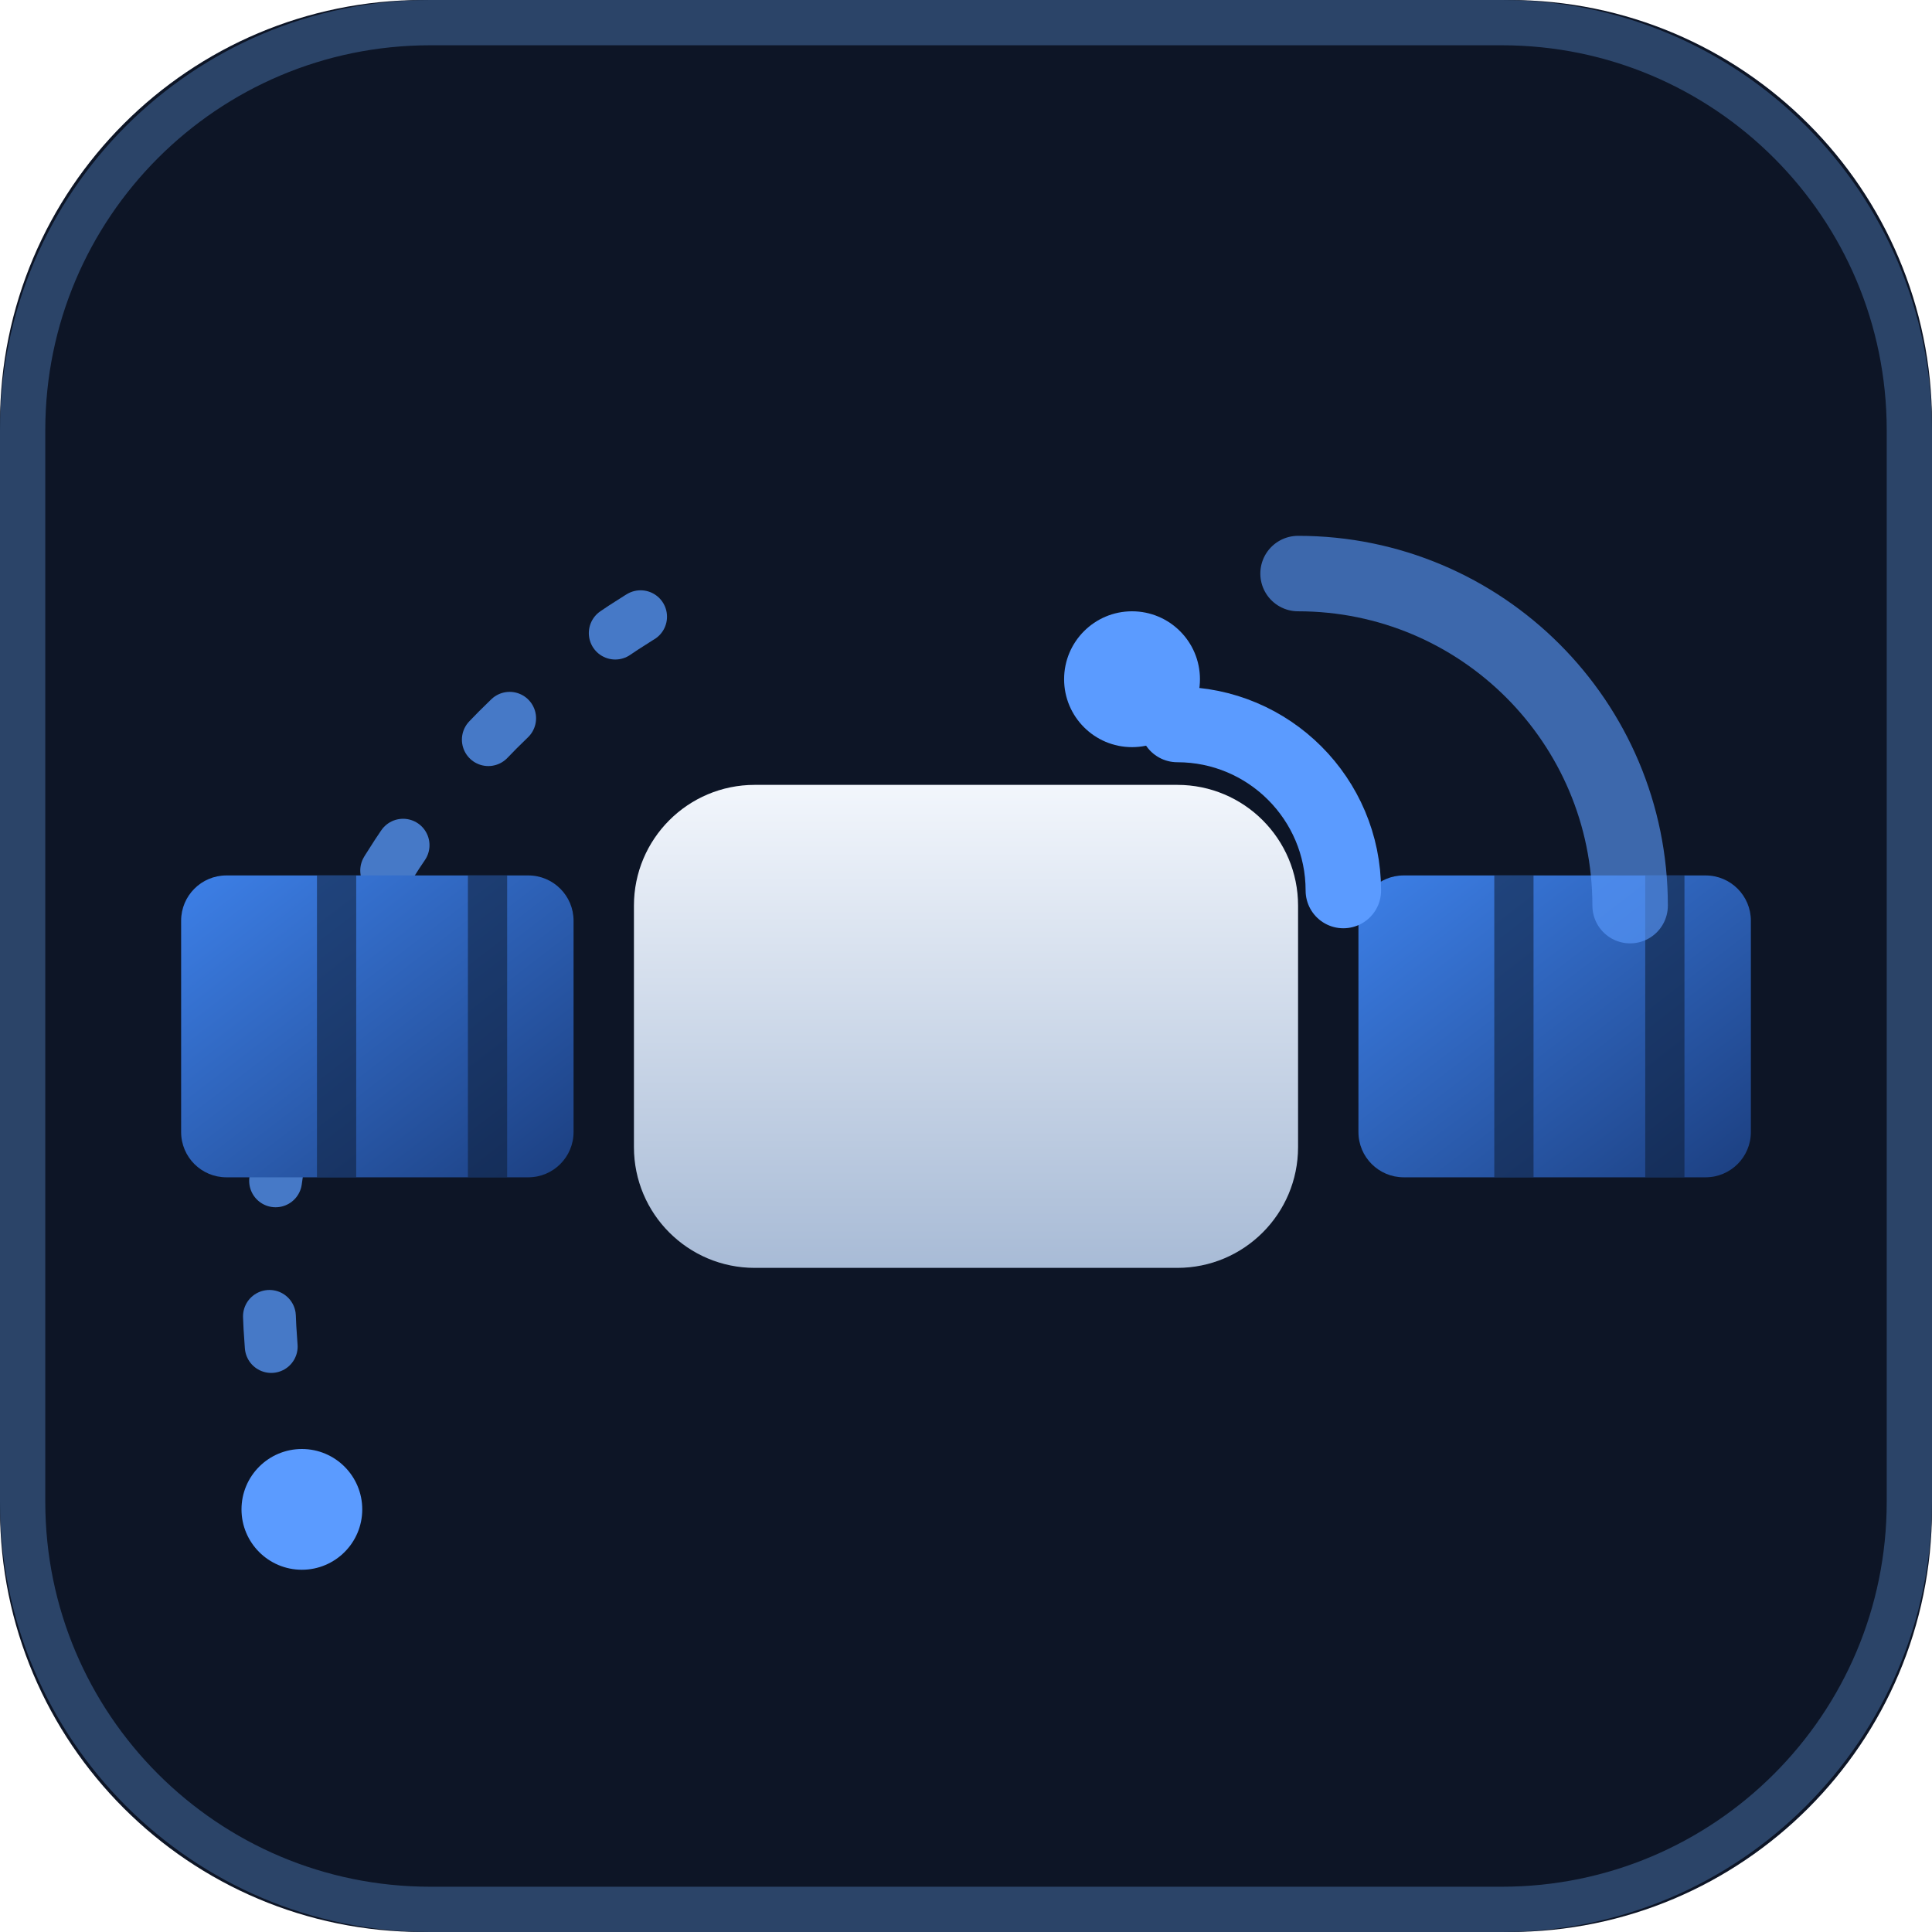
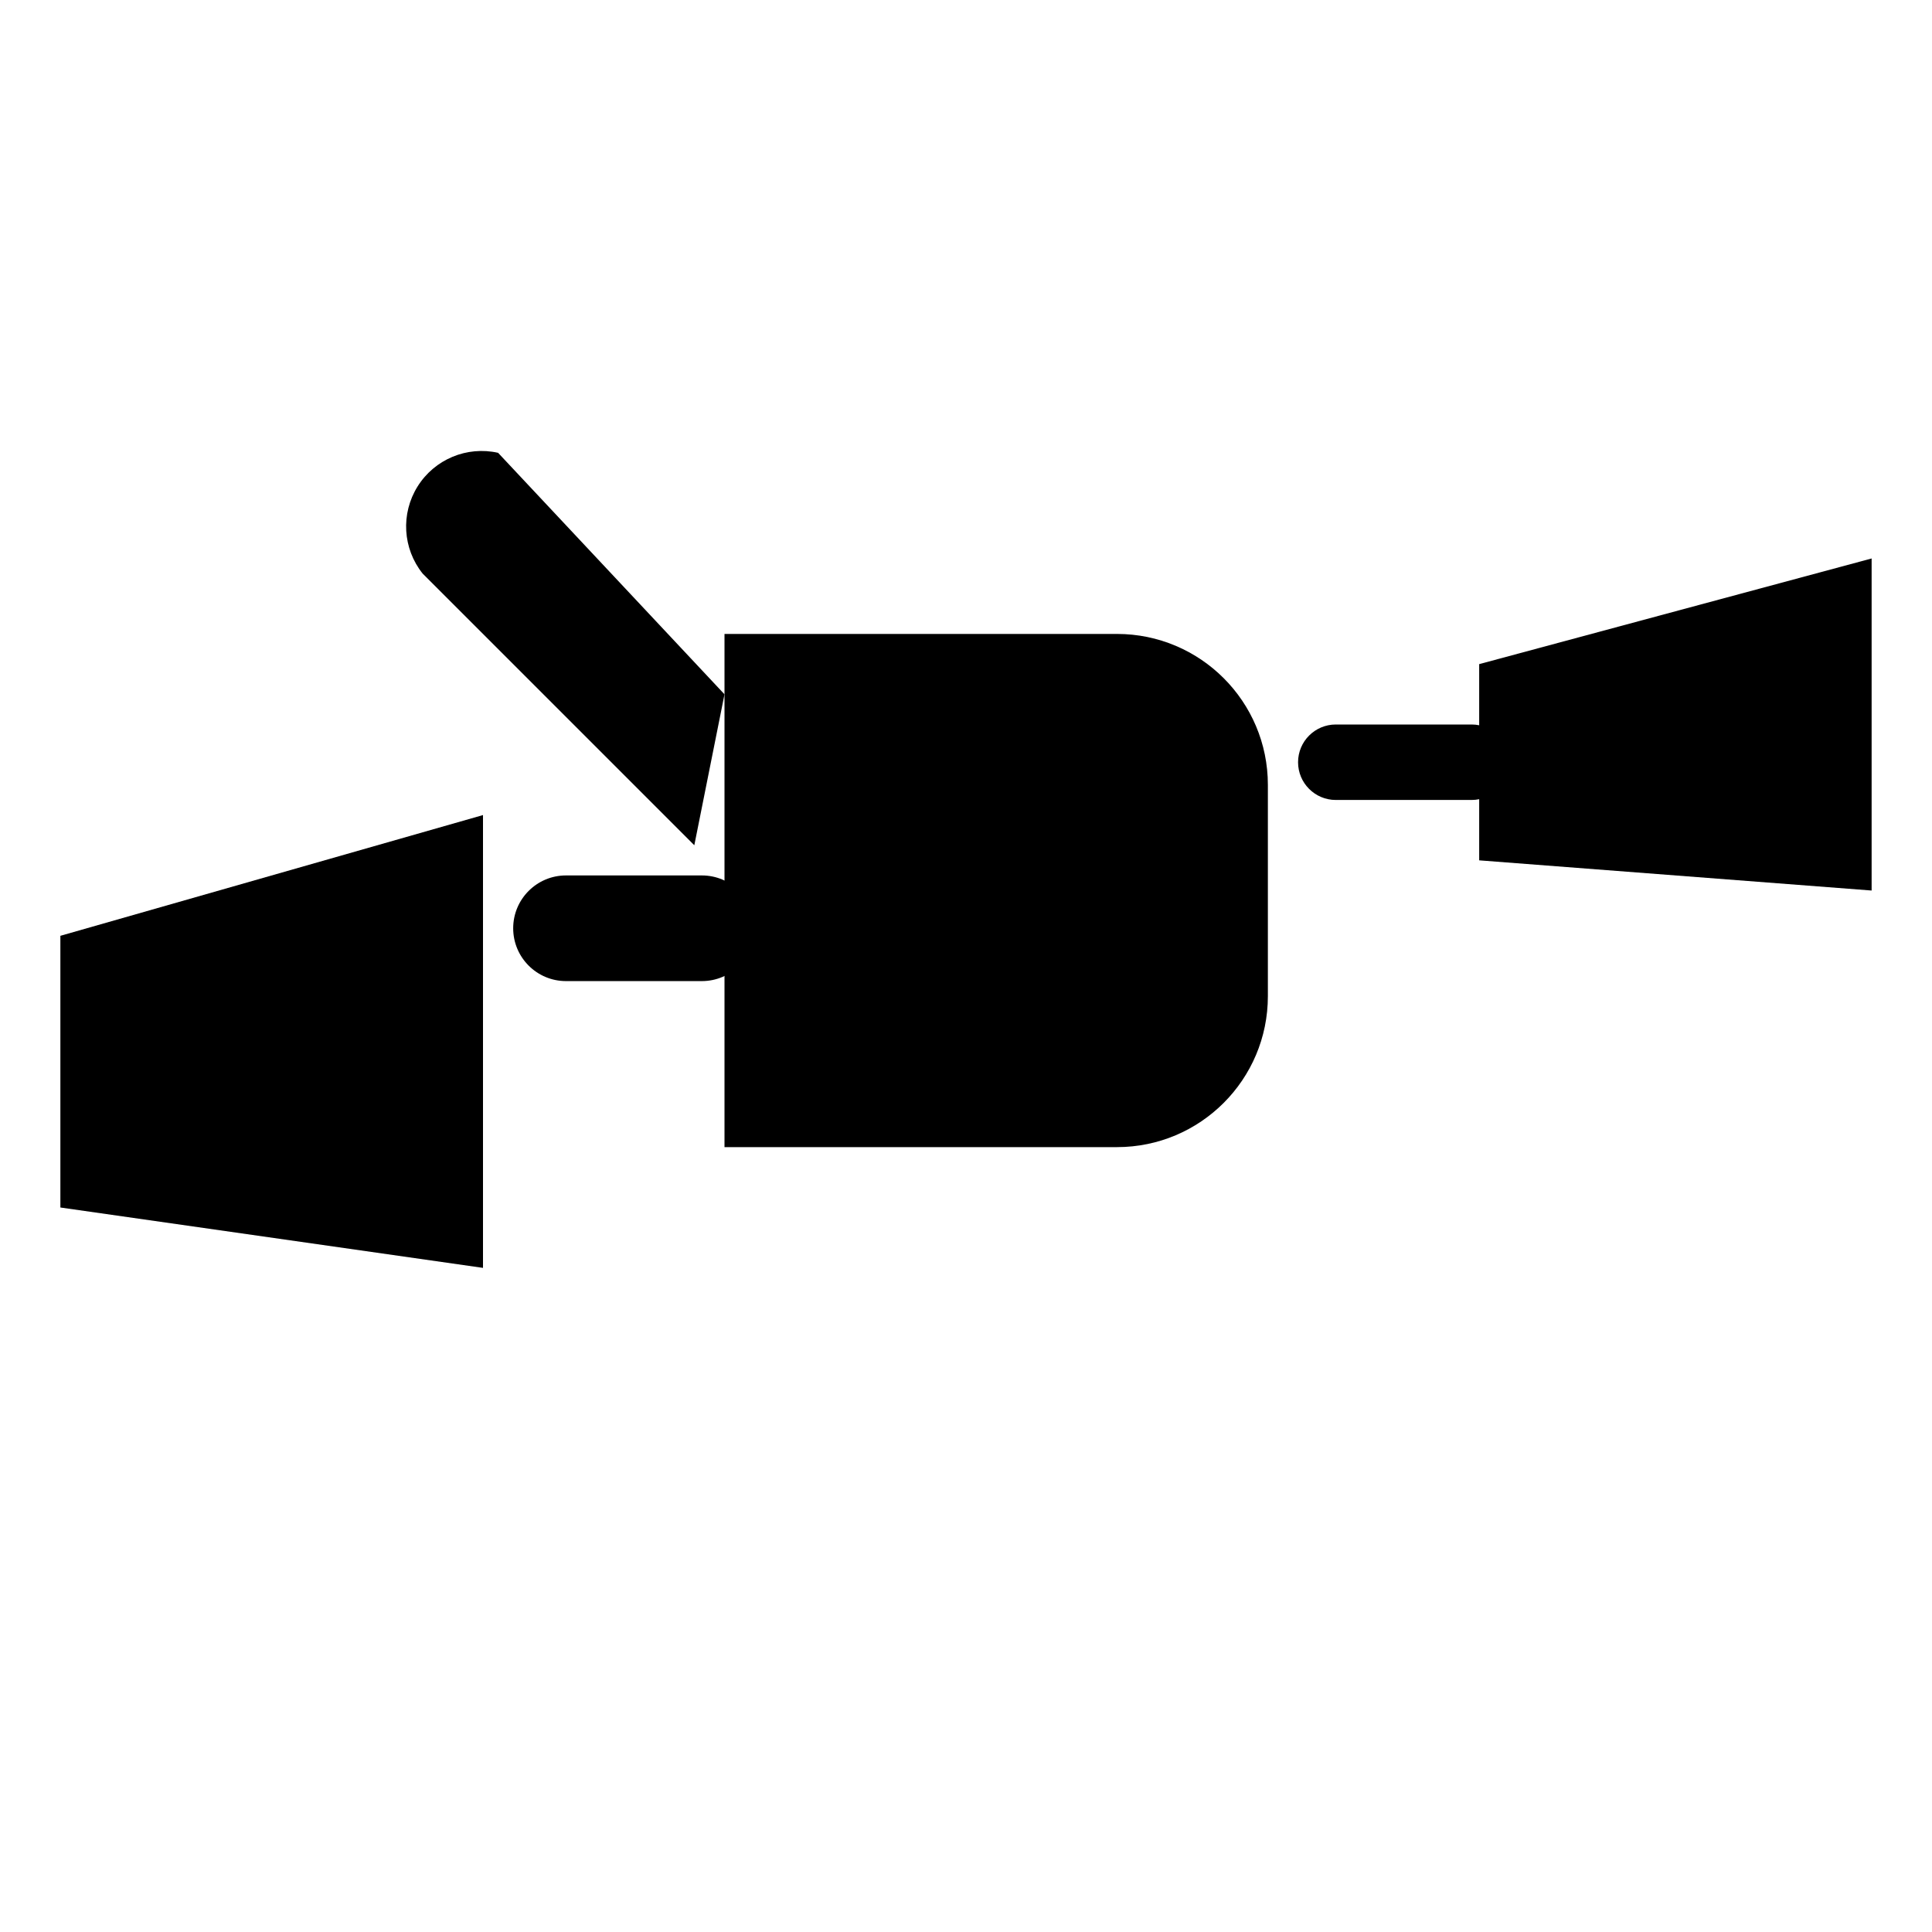
<svg xmlns="http://www.w3.org/2000/svg" viewBox="0 0 128 128" width="128" height="128" role="img" aria-label="Satel">
-   <defs>
-     <linearGradient id="body" x1="0" y1="0" x2="0" y2="1">
-       <stop offset="0" stop-color="#f2f6fc" />
-       <stop offset="1" stop-color="#a8bbd6" />
-     </linearGradient>
-     <linearGradient id="panel" x1="0" y1="0" x2="1" y2="1">
-       <stop offset="0" stop-color="#3d80e8" />
-       <stop offset="1" stop-color="#1c3f80" />
-     </linearGradient>
-   </defs>
-   <rect width="128" height="128" rx="28" fill="#0d1526" />
-   <path d="M20 100a52 52 0 0 1 30-63" fill="none" stroke="#4d84d8" stroke-width="3.5" stroke-linecap="round" stroke-dasharray="2 9" opacity="0.9" />
-   <circle cx="20" cy="100" r="4" fill="#5b9bff" />
-   <g fill="url(#panel)">
-     <rect x="12" y="58" width="26" height="20" rx="3" />
-     <rect x="90" y="58" width="26" height="20" rx="3" />
-   </g>
-   <g fill="#0d1b33" opacity="0.55">
-     <rect x="21" y="58" width="2.6" height="20" />
-     <rect x="31" y="58" width="2.6" height="20" />
-     <rect x="99" y="58" width="2.6" height="20" />
-     <rect x="109" y="58" width="2.6" height="20" />
-   </g>
-   <rect x="42" y="52" width="44" height="32" rx="8" fill="url(#body)" />
-   <g fill="none" stroke="#5b9bff" stroke-linecap="round">
-     <path d="M78 48a11 11 0 0 1 11 11" stroke-width="5" />
-     <path d="M86 38a22 22 0 0 1 22 22" stroke-width="5" opacity="0.62" />
-   </g>
-   <circle cx="75" cy="45" r="4.5" fill="#5b9bff" />
-   <rect x="1.5" y="1.5" width="125" height="125" rx="27" fill="none" stroke="#2b4468" stroke-width="3" />
+   <path d="M98 44 L124 37 L124 59 L98 57 Z" />
+   <rect x="86" y="48" width="14" height="5" rx="2.5" />
+   <path d="M48 42 h26 a10 10 0 0 1 10 10 v14 a10 10 0 0 1 -10 10 h-26 z" />
+   <rect x="34" y="58" width="16" height="7" rx="3.5" />
+   <path d="M4 62 L32 54 L32 84 L4 80 Z" />
+   <path d="M48 46 L33 30 a5 5 0 0 0 -5 8 L46 56 Z" />
</svg>
